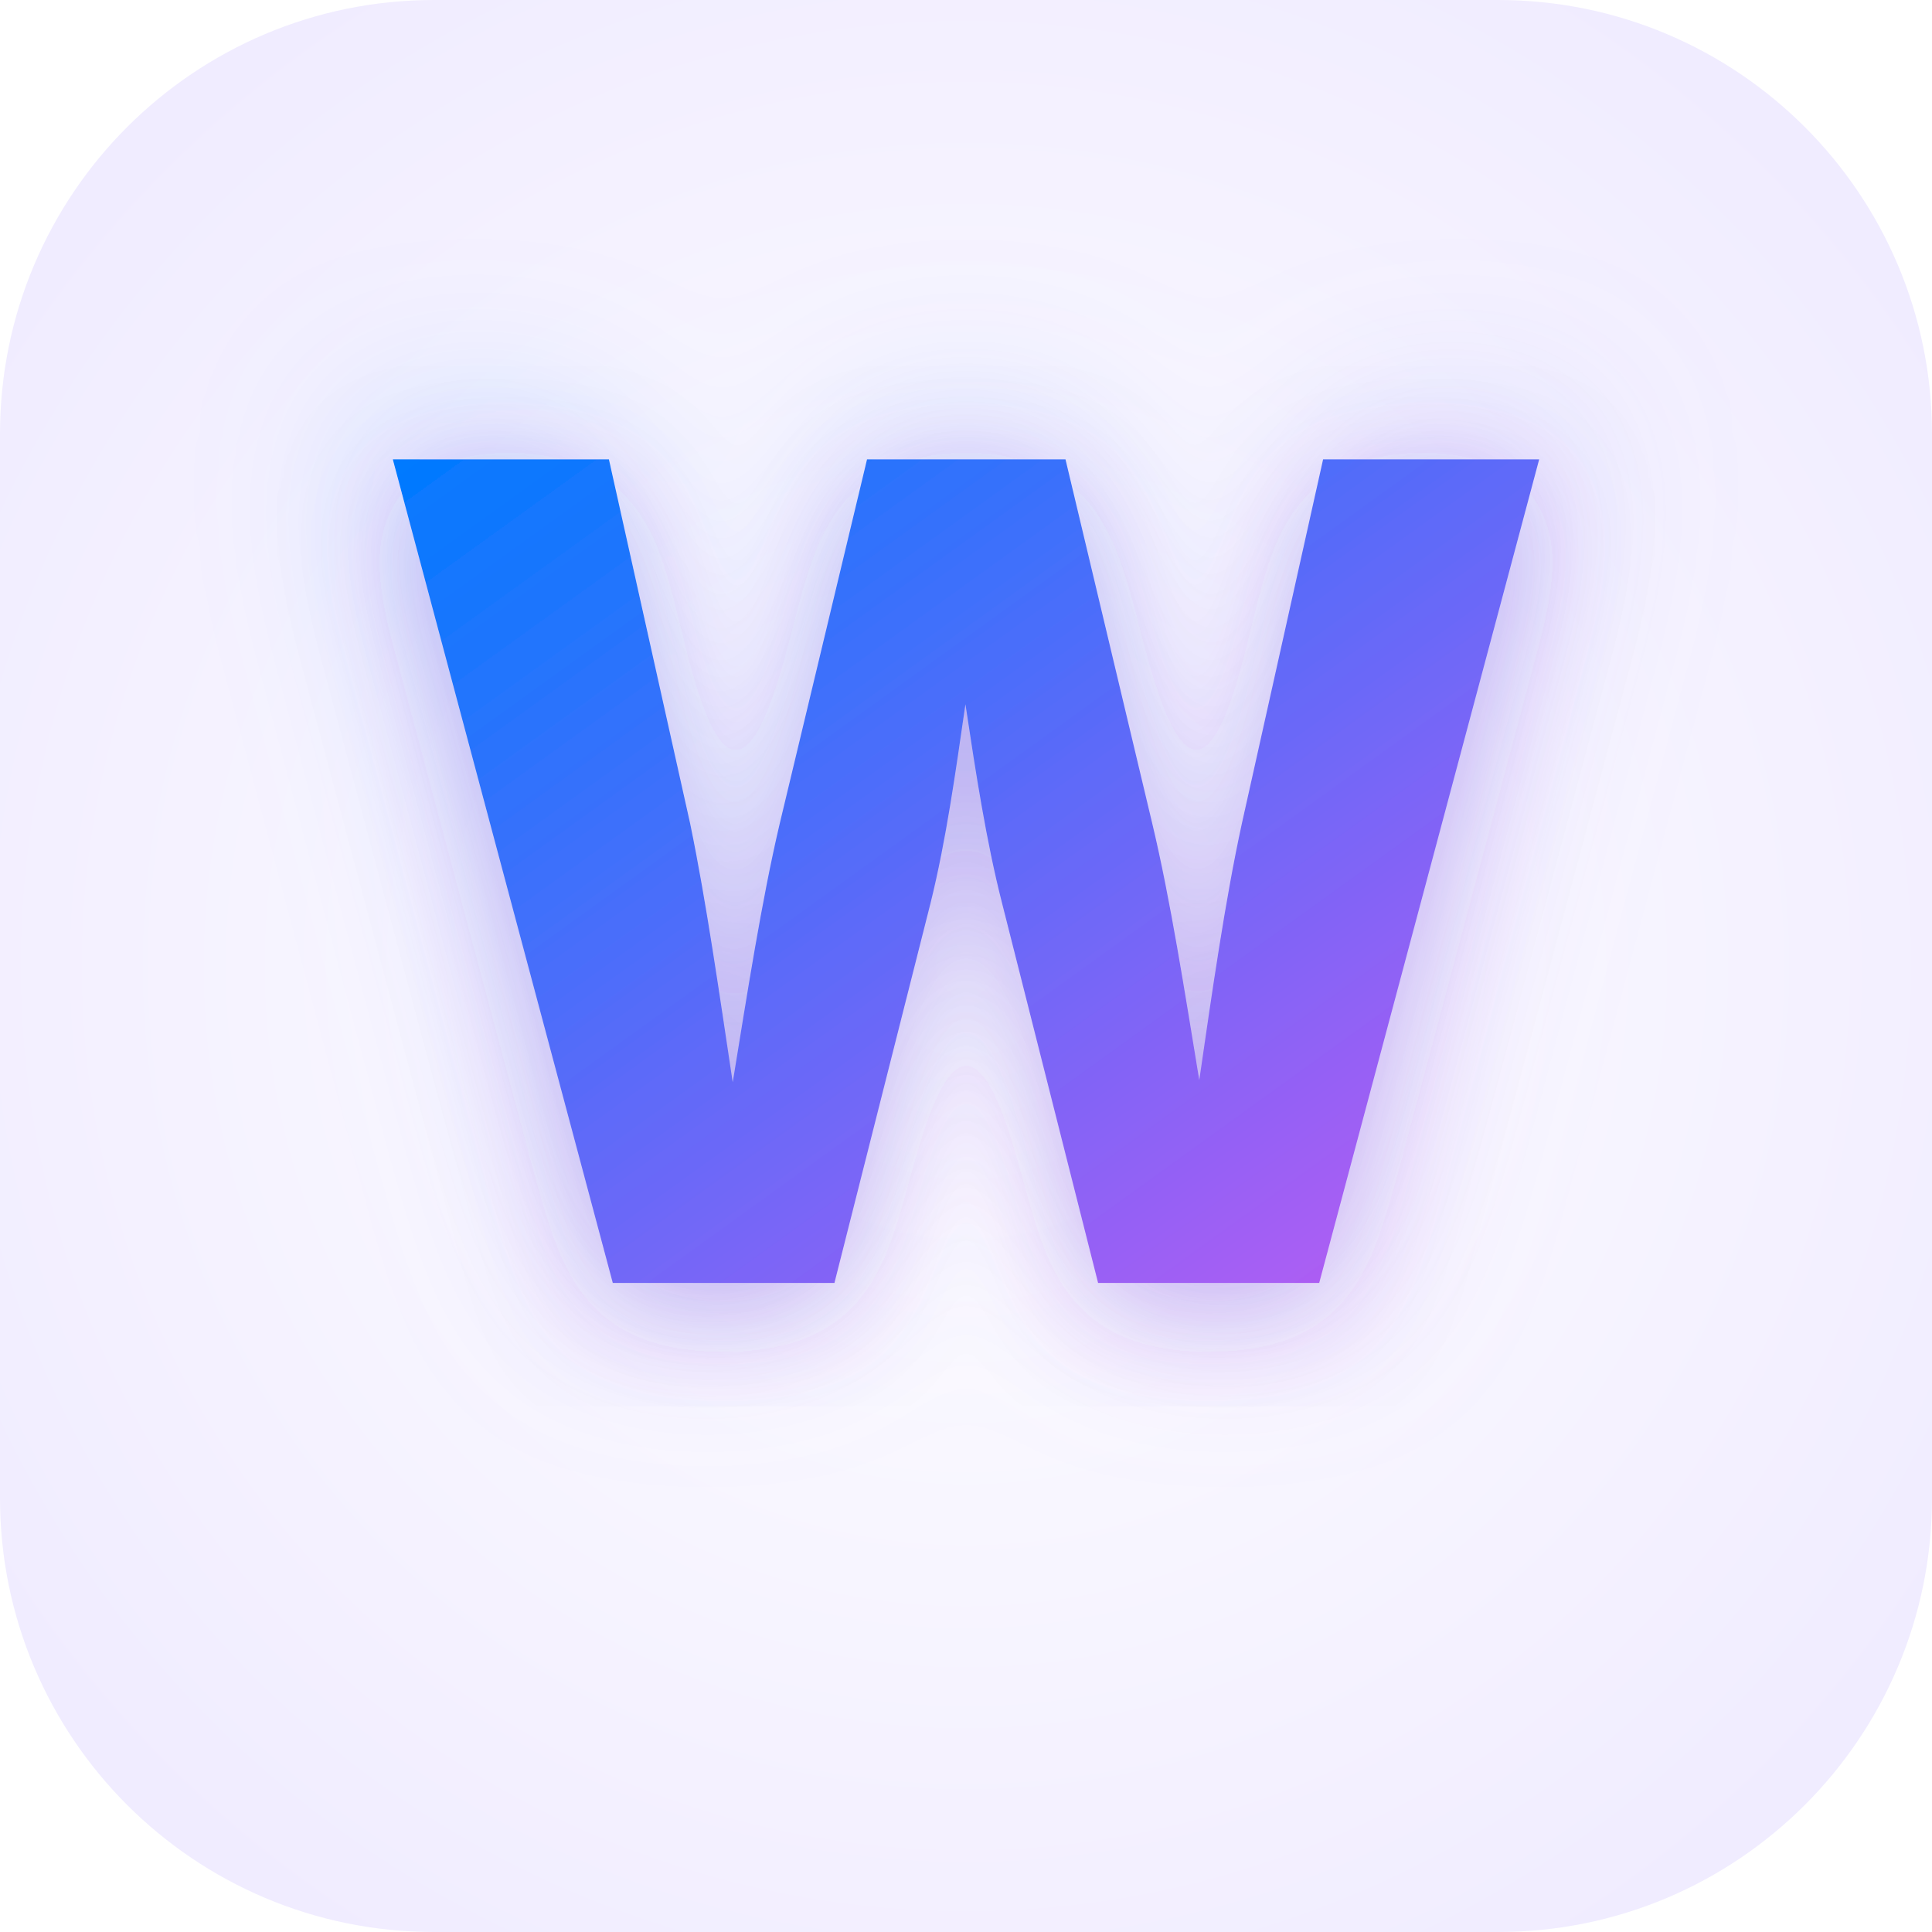
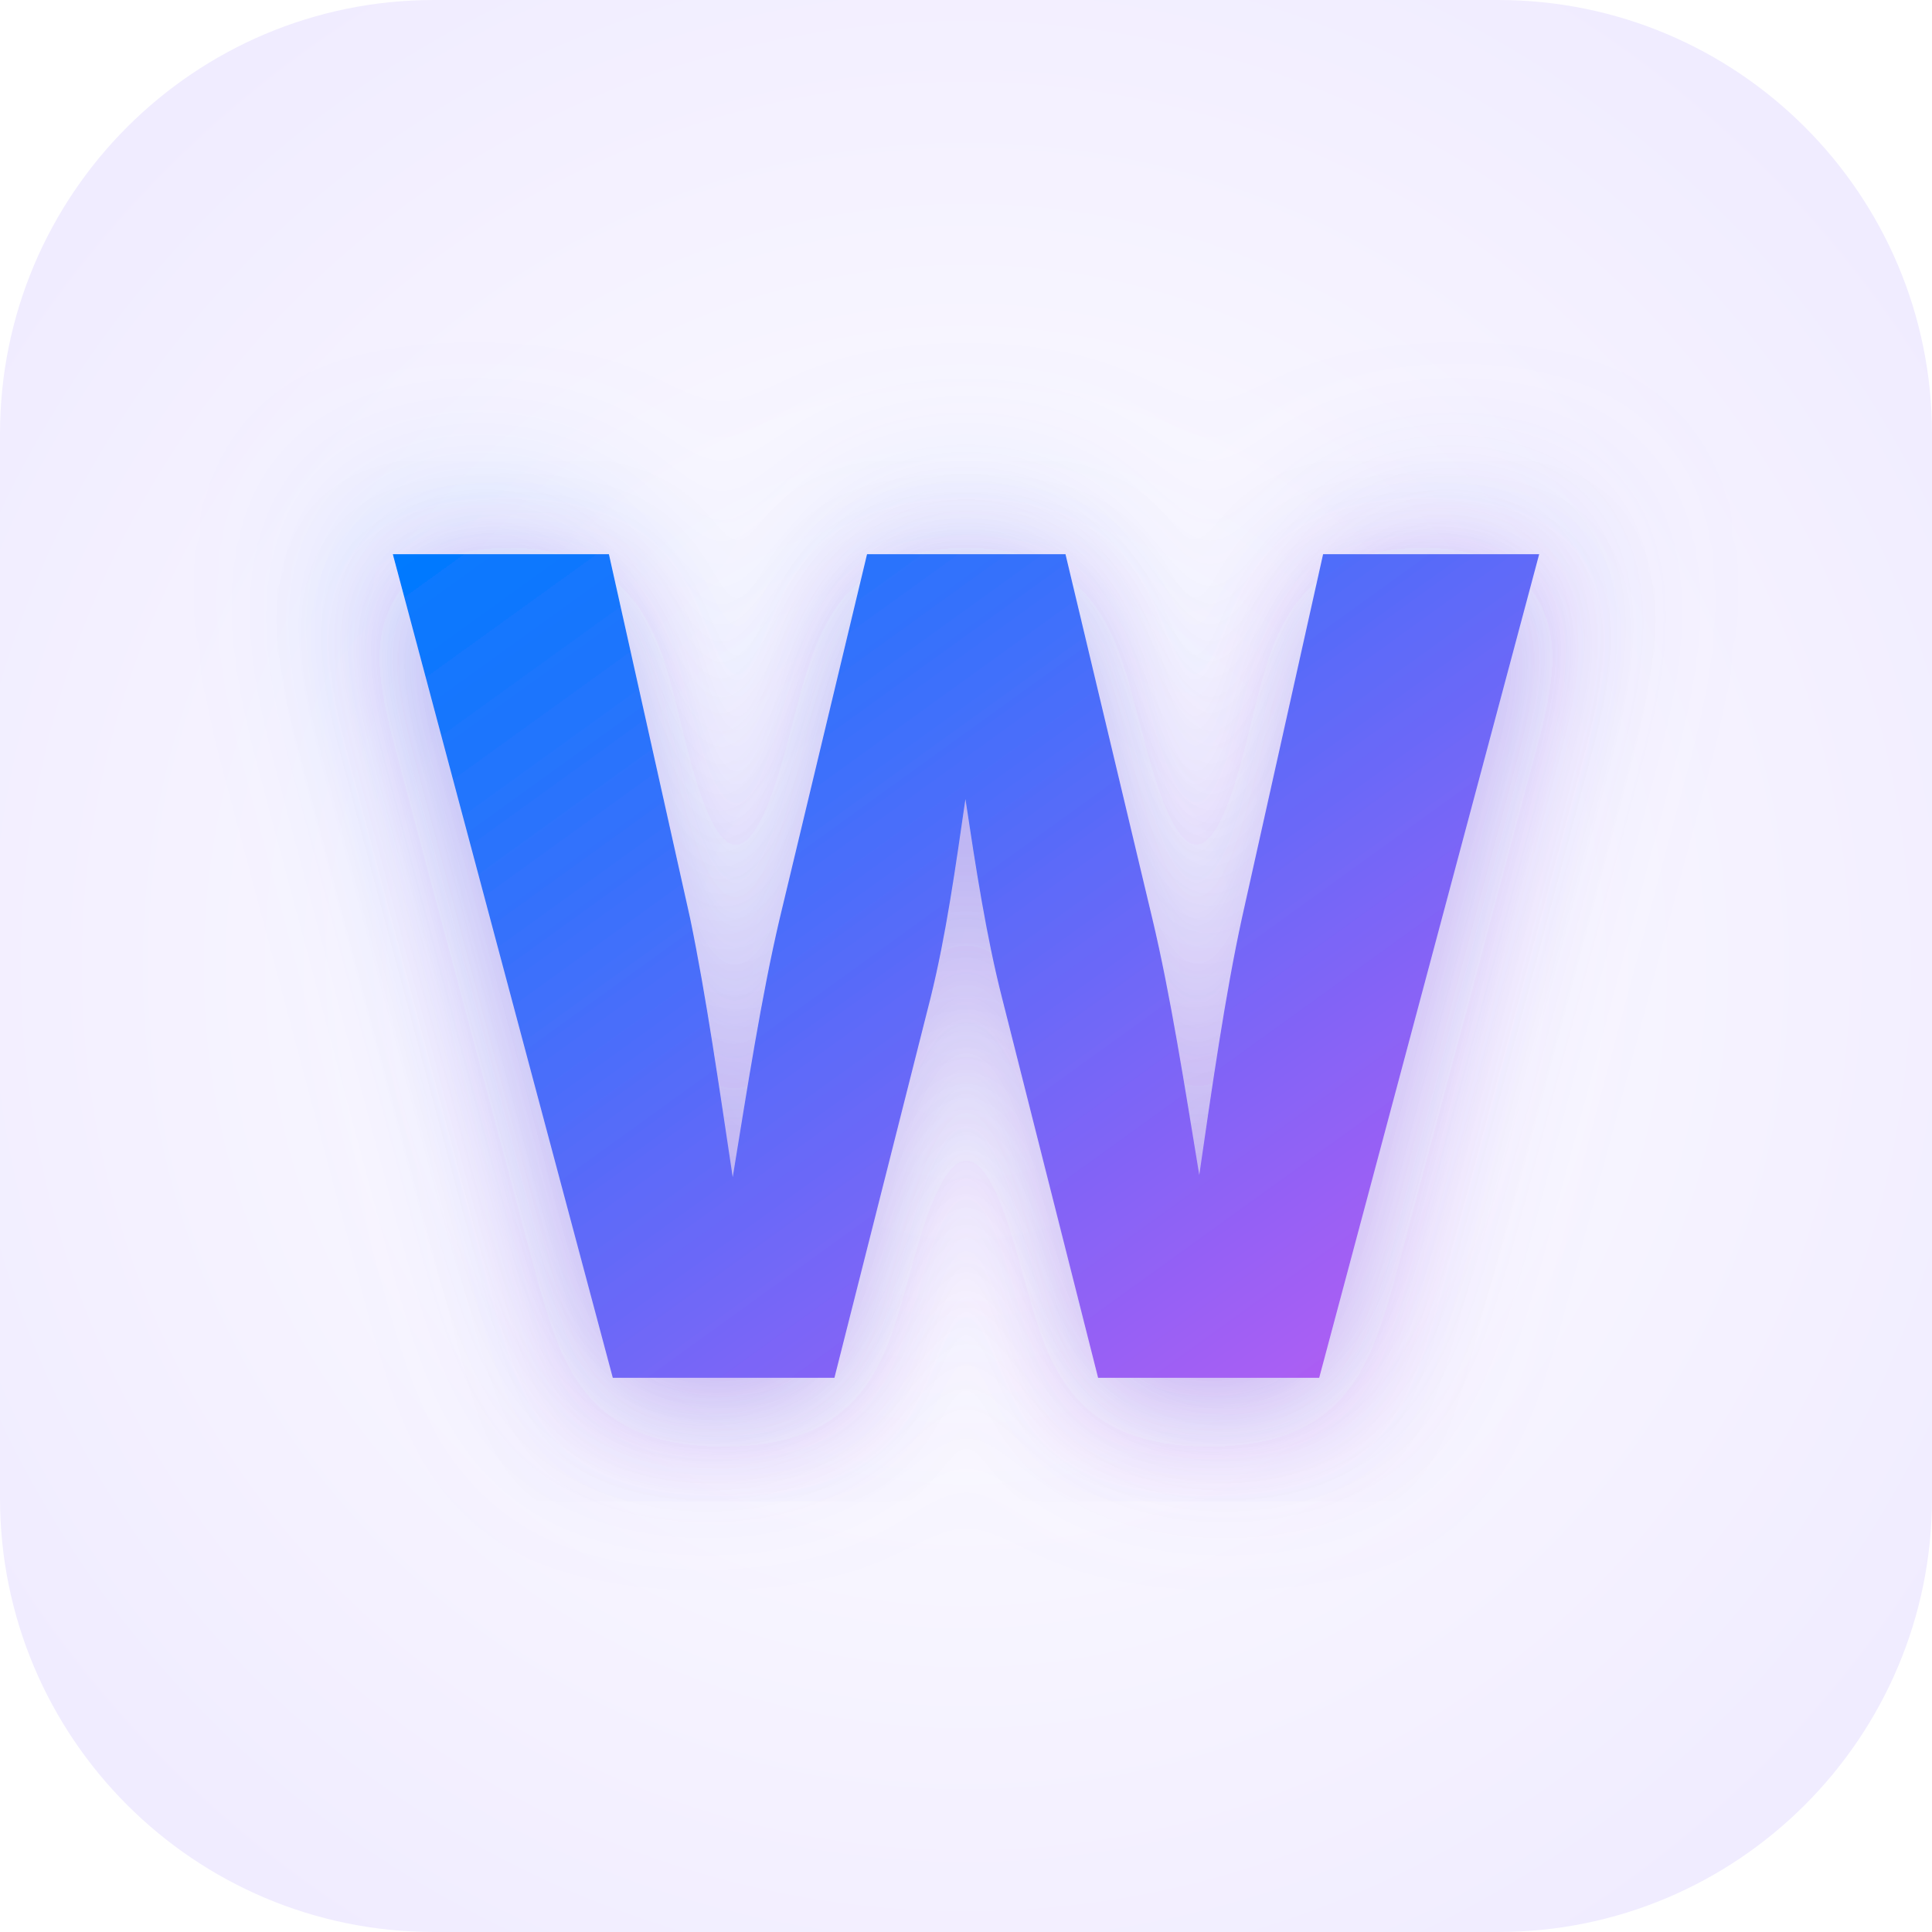
<svg xmlns="http://www.w3.org/2000/svg" viewBox="0 0 512 512">
  <defs>
    <radialGradient id="bgGrad" cx="50%" cy="50%" r="72%">
      <stop offset="0%" stop-color="#FFFFFF" />
      <stop offset="100%" stop-color="#EDE8FF" />
    </radialGradient>
    <linearGradient id="wGrad" x1="0%" y1="0%" x2="100%" y2="100%">
      <stop offset="0%" stop-color="#007AFF" />
      <stop offset="100%" stop-color="#BF5AF2" />
    </linearGradient>
    <filter id="glow" x="-30%" y="-30%" width="160%" height="160%">
      <feGaussianBlur stdDeviation="24" />
    </filter>
    <filter id="shadow" x="-15%" y="-15%" width="130%" height="130%">
      <feDropShadow dx="0" dy="8" stdDeviation="16" flood-color="#5E2FD4" flood-opacity="0.28" />
    </filter>
  </defs>
  <rect width="512" height="512" rx="115" fill="url(#bgGrad)" />
-   <text x="256" y="345" font-size="320" font-family="system-ui,-apple-system,BlinkMacSystemFont,sans-serif" font-weight="800" fill="url(#wGrad)" text-anchor="middle" opacity="0.18" filter="url(#glow)">W</text>
-   <text x="256" y="340" font-size="300" font-family="system-ui,-apple-system,BlinkMacSystemFont,sans-serif" font-weight="800" fill="url(#wGrad)" text-anchor="middle" filter="url(#shadow)">W</text>
+   <text x="256" y="256" font-size="320" font-family="system-ui,-apple-system,BlinkMacSystemFont,sans-serif" font-weight="800" fill="url(#wGrad)" text-anchor="middle" dominant-baseline="central" opacity="0.18" filter="url(#glow)">W</text>
+   <text x="256" y="256" font-size="300" font-family="system-ui,-apple-system,BlinkMacSystemFont,sans-serif" font-weight="800" fill="url(#wGrad)" text-anchor="middle" dominant-baseline="central" filter="url(#shadow)">W</text>
</svg>
